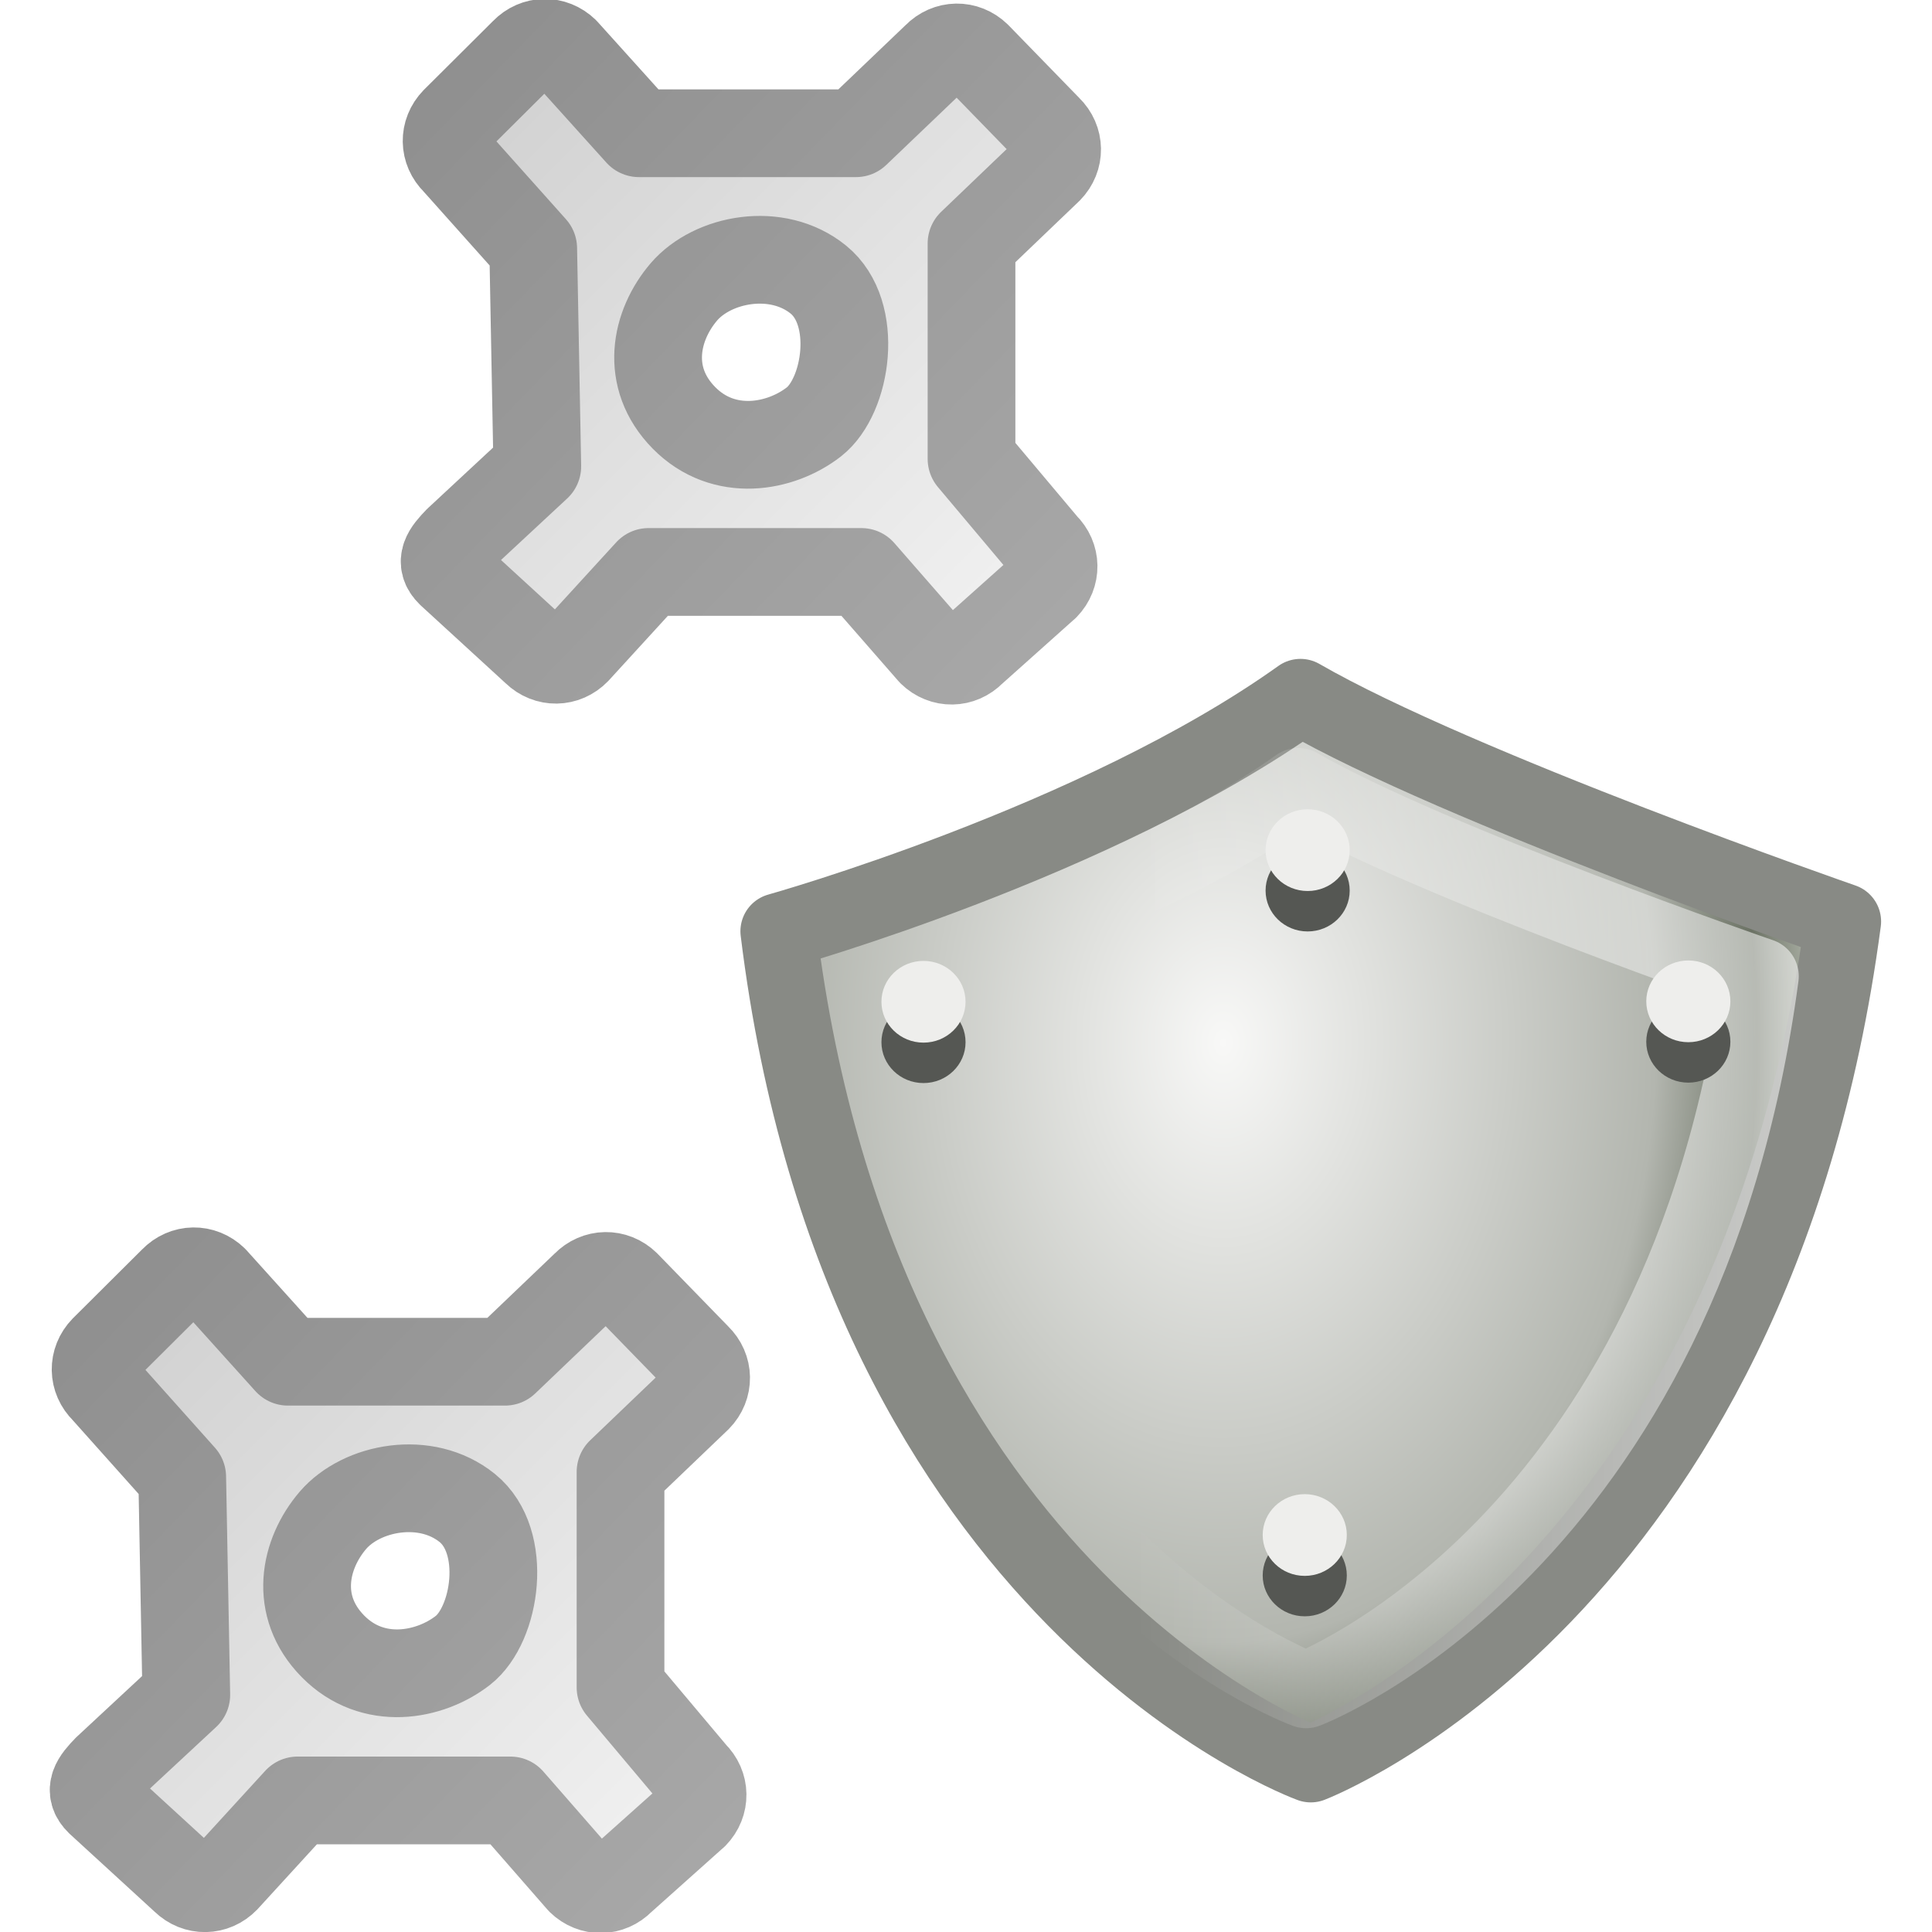
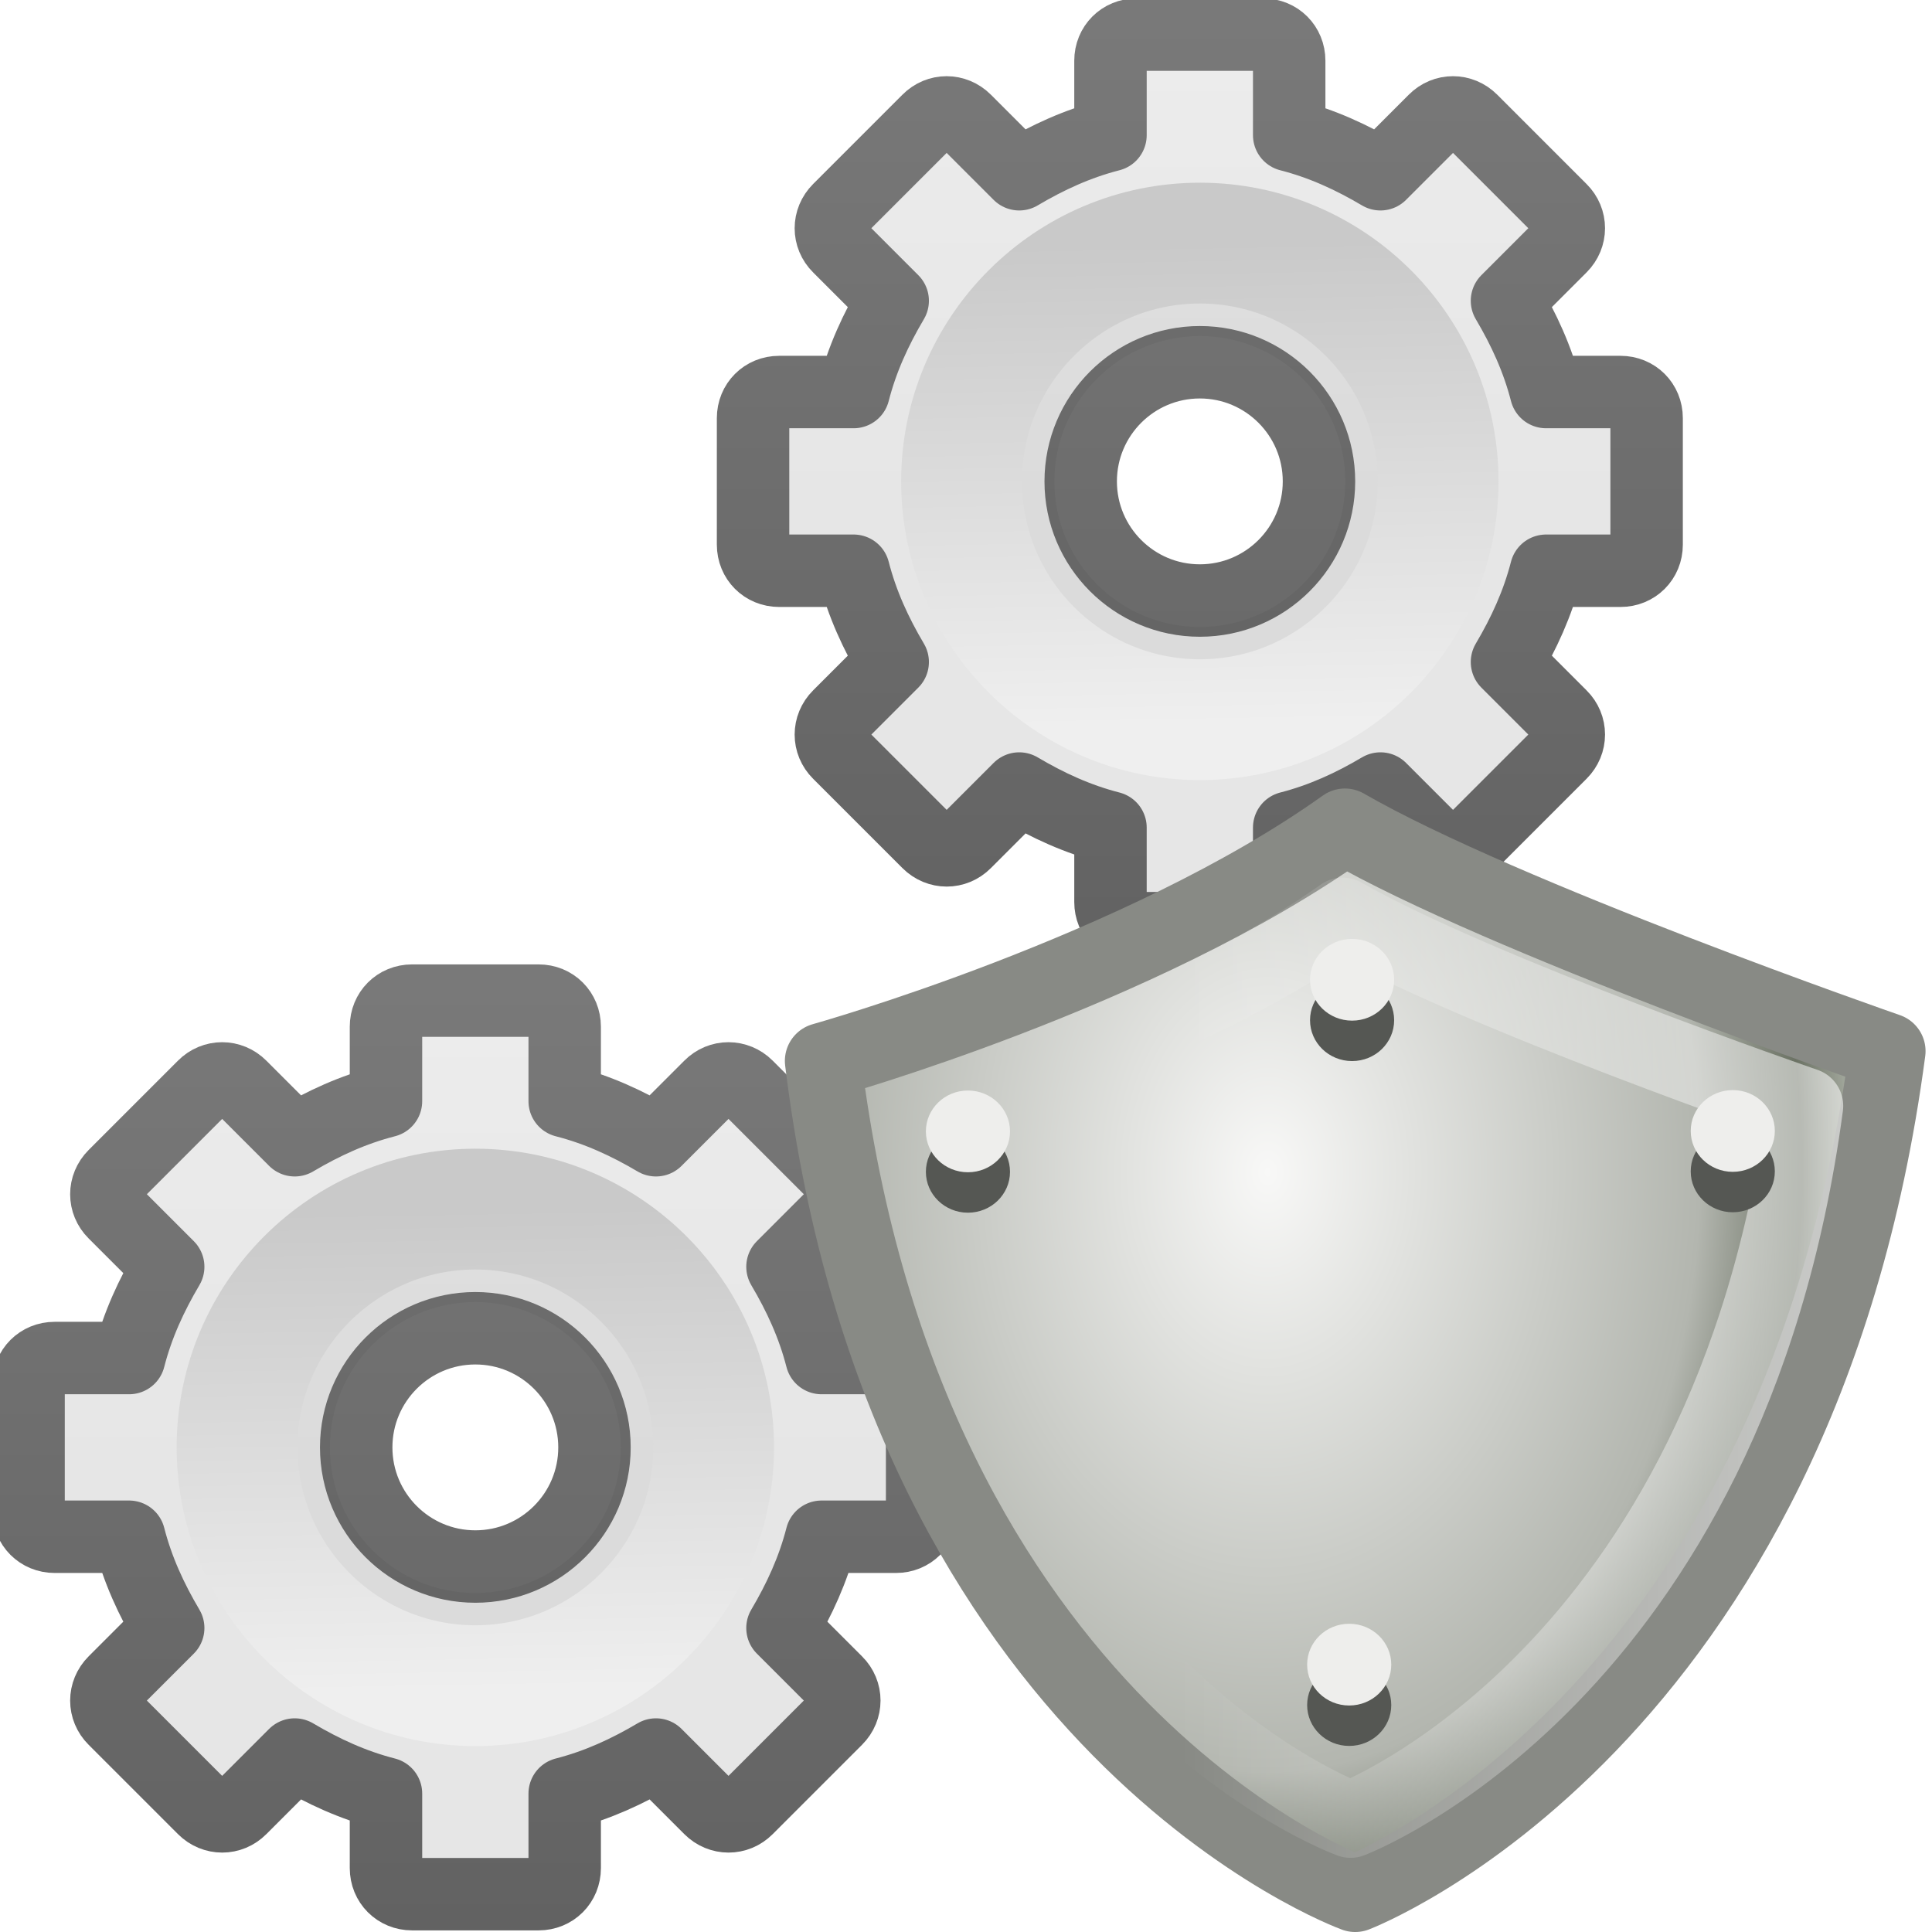
<svg xmlns="http://www.w3.org/2000/svg" xmlns:xlink="http://www.w3.org/1999/xlink" version="1.0" width="16" height="16" id="svg2484">
  <defs id="defs2486">
    <radialGradient cx="605.714" cy="486.648" r="117.143" fx="605.714" fy="486.648" id="radialGradient2574" xlink:href="#linearGradient5060" gradientUnits="userSpaceOnUse" gradientTransform="matrix(-2.774389,0,0,1.969706,112.7623,-872.8854)" />
    <linearGradient id="linearGradient5060">
      <stop id="stop5062" style="stop-color:#000000;stop-opacity:1" offset="0" />
      <stop id="stop5064" style="stop-color:#000000;stop-opacity:0" offset="1" />
    </linearGradient>
    <radialGradient cx="605.714" cy="486.648" r="117.143" fx="605.714" fy="486.648" id="radialGradient2572" xlink:href="#linearGradient5060" gradientUnits="userSpaceOnUse" gradientTransform="matrix(2.774389,0,0,1.969706,-1891.633,-872.8854)" />
    <linearGradient id="linearGradient5048">
      <stop id="stop5050" style="stop-color:#000000;stop-opacity:0" offset="0" />
      <stop id="stop5056" style="stop-color:#000000;stop-opacity:1" offset="0.5" />
      <stop id="stop5052" style="stop-color:#000000;stop-opacity:0" offset="1" />
    </linearGradient>
    <linearGradient x1="302.857" y1="366.648" x2="302.857" y2="609.505" id="linearGradient2570" xlink:href="#linearGradient5048" gradientUnits="userSpaceOnUse" gradientTransform="matrix(2.774389,0,0,1.969706,-1892.179,-872.8854)" />
    <linearGradient id="linearGradient3390">
      <stop id="stop3392" style="stop-color:#425e7b;stop-opacity:1" offset="0" />
      <stop id="stop3394" style="stop-color:#7a91a7;stop-opacity:1" offset="1" />
    </linearGradient>
    <linearGradient x1="10.318" y1="14.993" x2="4.176" y2="4.051" id="linearGradient2578" xlink:href="#linearGradient3390" gradientUnits="userSpaceOnUse" gradientTransform="matrix(1.008304,0,0,1.000623,-10.50028,-26.47767)" />
    <linearGradient id="linearGradient7012-661-145-733-759-865-745">
      <stop id="stop2699" style="stop-color:#9cbbd9;stop-opacity:1" offset="0" />
      <stop id="stop2701" style="stop-color:#5c82ab;stop-opacity:1" offset="1" />
    </linearGradient>
    <linearGradient x1="126.698" y1="58.583" x2="169.23" y2="238.4" id="linearGradient2576" xlink:href="#linearGradient7012-661-145-733-759-865-745" gradientUnits="userSpaceOnUse" gradientTransform="matrix(0.05489342,0.01385132,0.00257263,0.05248166,-11.21226,-26.73846)" />
    <linearGradient id="linearGradient8265-821-176-38-919-66-249">
      <stop id="stop2687" style="stop-color:#ffffff;stop-opacity:1" offset="0" />
      <stop id="stop2689" style="stop-color:#ffffff;stop-opacity:0" offset="1" />
    </linearGradient>
    <linearGradient x1="18.031" y1="16.408" x2="20.055" y2="24.628" id="linearGradient2580" xlink:href="#linearGradient8265-821-176-38-919-66-249" gradientUnits="userSpaceOnUse" />
    <linearGradient id="linearGradient3945">
      <stop id="stop3947" style="stop-color:#ecf5b6;stop-opacity:1" offset="0" />
      <stop id="stop3949" style="stop-color:#9fba48;stop-opacity:1" offset="1" />
    </linearGradient>
    <linearGradient x1="24.104" y1="15.169" x2="24.104" y2="32.485" id="linearGradient2471" xlink:href="#linearGradient3945" gradientUnits="userSpaceOnUse" gradientTransform="matrix(0.3280315,0,0,0.3257096,4.444958,4.532025)" />
    <linearGradient id="linearGradient5048-3">
      <stop id="stop5050-4" offset="0" style="stop-color:black;stop-opacity:0;" />
      <stop style="stop-color:black;stop-opacity:1;" offset="0.5" id="stop5056-2" />
      <stop id="stop5052-9" offset="1" style="stop-color:black;stop-opacity:0;" />
    </linearGradient>
    <linearGradient id="linearGradient4344">
      <stop style="stop-color:#9cbbd9;stop-opacity:1;" offset="0" id="stop4346" />
      <stop style="stop-color:#5c82ab;stop-opacity:1;" offset="1" id="stop4348" />
    </linearGradient>
    <linearGradient id="linearGradient4352">
      <stop style="stop-color:#425e7b;stop-opacity:1;" offset="0" id="stop4354" />
      <stop style="stop-color:#7a91a7;stop-opacity:1;" offset="1" id="stop4356" />
    </linearGradient>
    <linearGradient xlink:href="#linearGradient8265-821-176-38-919-66-249" id="linearGradient3101" gradientUnits="userSpaceOnUse" x1="18.031" y1="16.408" x2="20.055" y2="24.628" gradientTransform="matrix(0.2966887,0,0,0.3520695,1.87947,2.118629)" />
    <linearGradient x1="25" y1="-11.932" x2="25" y2="8.452" id="linearGradient3262" xlink:href="#linearGradient3309" gradientUnits="userSpaceOnUse" gradientTransform="translate(-17.05819,0)" />
    <linearGradient x1="63.999" y1="3.1" x2="63.999" y2="122.899" id="linearGradient3309" gradientUnits="userSpaceOnUse">
      <stop id="stop3311" style="stop-color:#f6f6f6;stop-opacity:1" offset="0" />
      <stop id="stop3313" style="stop-color:#e6e6e6;stop-opacity:1;" offset="1" />
    </linearGradient>
    <linearGradient x1="21" y1="-10.034" x2="21" y2="16.005" id="linearGradient3264" xlink:href="#linearGradient3397" gradientUnits="userSpaceOnUse" gradientTransform="translate(-17.05819,0)" />
    <linearGradient id="linearGradient3397">
      <stop id="stop3399" style="stop-color:#888888;stop-opacity:1;" offset="0" />
      <stop id="stop3401" style="stop-color:#626262;stop-opacity:1;" offset="1" />
    </linearGradient>
    <linearGradient x1="86.133" y1="105.105" x2="84.639" y2="20.895" id="linearGradient3260" xlink:href="#linearGradient5128" gradientUnits="userSpaceOnUse" gradientTransform="matrix(0.09614231,0,0,0.09614231,1.846893,1.943036)" />
    <linearGradient id="linearGradient5128">
      <stop id="stop5130" style="stop-color:#efefef;stop-opacity:1;" offset="0" />
      <stop id="stop5132" style="stop-color:#c9c9c9;stop-opacity:1;" offset="1" />
    </linearGradient>
-     <linearGradient xlink:href="#linearGradient3309" id="linearGradient3923" gradientUnits="userSpaceOnUse" gradientTransform="matrix(0.5,0,0,0.5,-0.7790945,7.75)" x1="25" y1="-11.932" x2="25" y2="8.452" />
-     <linearGradient xlink:href="#linearGradient3397" id="linearGradient3925" gradientUnits="userSpaceOnUse" gradientTransform="matrix(0.5,0,0,0.5,-0.7790945,7.75)" x1="21" y1="-10.034" x2="21" y2="16.005" />
-     <linearGradient xlink:href="#linearGradient5128" id="linearGradient3927" gradientUnits="userSpaceOnUse" gradientTransform="matrix(0.04807115,0,0,0.04807115,8.673447,8.721518)" x1="86.133" y1="105.105" x2="84.639" y2="20.895" />
    <linearGradient xlink:href="#linearGradient5128" id="linearGradient3949" gradientUnits="userSpaceOnUse" gradientTransform="matrix(0.03461267,0,0,0.03461267,0.7849019,9.81929)" x1="86.133" y1="105.105" x2="84.639" y2="20.895" />
    <linearGradient xlink:href="#linearGradient3309" id="linearGradient3953" gradientUnits="userSpaceOnUse" gradientTransform="matrix(0.360015,0,0,0.360015,-6.021211,9.119768)" x1="25" y1="-11.932" x2="25" y2="8.452" />
    <linearGradient xlink:href="#linearGradient3397" id="linearGradient3955" gradientUnits="userSpaceOnUse" gradientTransform="matrix(0.360015,0,0,0.360015,-6.021211,9.119768)" x1="21" y1="-10.034" x2="21" y2="16.005" />
    <linearGradient xlink:href="#linearGradient3309" id="linearGradient3968" gradientUnits="userSpaceOnUse" gradientTransform="matrix(0.360015,0,0,0.360015,-6.021211,9.119768)" x1="25" y1="-11.932" x2="25" y2="8.452" />
    <linearGradient xlink:href="#linearGradient3397" id="linearGradient3970" gradientUnits="userSpaceOnUse" gradientTransform="matrix(0.360015,0,0,0.360015,-6.021211,9.119768)" x1="21" y1="-10.034" x2="21" y2="16.005" />
    <linearGradient xlink:href="#linearGradient5128" id="linearGradient3972" gradientUnits="userSpaceOnUse" gradientTransform="matrix(0.03461267,0,0,0.03461267,0.7849019,9.81929)" x1="86.133" y1="105.105" x2="84.639" y2="20.895" />
    <linearGradient xlink:href="#linearGradient5128" id="linearGradient3975" gradientUnits="userSpaceOnUse" gradientTransform="matrix(0.04165857,0,0,0.04165857,0.8336106,9.875752)" x1="86.133" y1="105.105" x2="84.639" y2="20.895" />
    <linearGradient xlink:href="#linearGradient3309" id="linearGradient3979" gradientUnits="userSpaceOnUse" gradientTransform="matrix(0.4333012,0,0,0.4333012,-7.357984,9.033832)" x1="25" y1="-11.932" x2="25" y2="8.452" />
    <linearGradient xlink:href="#linearGradient3397" id="linearGradient3981" gradientUnits="userSpaceOnUse" gradientTransform="matrix(0.4333012,0,0,0.4333012,-7.357984,9.033832)" x1="21" y1="-10.034" x2="21" y2="16.005" />
    <linearGradient x1="25.03" y1="0.288" x2="24.796" y2="15.371" id="linearGradient3791" xlink:href="#linearGradient3309-8" gradientUnits="userSpaceOnUse" gradientTransform="matrix(-0.6960254,0.7180172,-0.7180172,-0.6960254,28.30247,-1.786037)" />
    <linearGradient x1="63.999" y1="3.1" x2="63.999" y2="122.899" id="linearGradient3309-8" gradientUnits="userSpaceOnUse">
      <stop id="stop3311-1" style="stop-color:#f6f6f6;stop-opacity:1" offset="0" />
      <stop id="stop3313-5" style="stop-color:#cccccc;stop-opacity:1" offset="1" />
    </linearGradient>
    <linearGradient x1="21" y1="0" x2="21" y2="16.005" id="linearGradient3793" xlink:href="#linearGradient3397-9" gradientUnits="userSpaceOnUse" gradientTransform="matrix(-0.6960254,0.7180172,-0.7180172,-0.6960254,28.30247,-1.786037)" />
    <linearGradient id="linearGradient3397-9">
      <stop id="stop3399-2" style="stop-color:#aaaaaa;stop-opacity:1" offset="0" />
      <stop id="stop3401-5" style="stop-color:#8c8c8c;stop-opacity:1" offset="1" />
    </linearGradient>
    <radialGradient cx="12.479" cy="9.852" fx="12.479" fy="9.852" gradientTransform="matrix(0.5236611,0.00399338,-0.00553751,0.7261447,-0.06063105,-2.125615)" gradientUnits="userSpaceOnUse" id="radialGradient15659" r="19.875" xlink:href="#linearGradient5300" />
    <linearGradient id="linearGradient5300">
      <stop id="stop5302" offset="0" style="stop-color:#f8f8f7;stop-opacity:1;" />
      <stop id="stop5310" offset="0.545" style="stop-color:#b3b6af;stop-opacity:1" />
      <stop id="stop5304" offset="0.673" style="stop-color:#6b7264;stop-opacity:1;" />
      <stop id="stop5306" offset="0.787" style="stop-color:#d1d5cc;stop-opacity:1;" />
      <stop id="stop5308" offset="1" style="stop-color:#e0e3de;stop-opacity:1;" />
    </linearGradient>
    <linearGradient gradientUnits="userSpaceOnUse" id="linearGradient5318" x1="5.249" x2="36.812" xlink:href="#linearGradient5312" y1="23.5" y2="23.5" />
    <linearGradient id="linearGradient5312">
      <stop id="stop5314" offset="0" style="stop-color:#ffffff;stop-opacity:0;" />
      <stop id="stop5320" offset="0.5" style="stop-color:#ffffff;stop-opacity:1" />
      <stop id="stop5316" offset="1" style="stop-color:#ffffff;stop-opacity:0.106" />
    </linearGradient>
-     <linearGradient xlink:href="#linearGradient3309-8" id="linearGradient4303" gradientUnits="userSpaceOnUse" gradientTransform="matrix(-0.6960254,0.7180172,-0.7180172,-0.6960254,28.30247,-1.786037)" x1="25.03" y1="0.288" x2="24.796" y2="15.371" />
-     <linearGradient xlink:href="#linearGradient3397-9" id="linearGradient4305" gradientUnits="userSpaceOnUse" gradientTransform="matrix(-0.6960254,0.7180172,-0.7180172,-0.6960254,28.30247,-1.786037)" x1="21" y1="0" x2="21" y2="16.005" />
+     <linearGradient xlink:href="#linearGradient3309" id="linearGradient3909" gradientUnits="userSpaceOnUse" gradientTransform="matrix(0.5,0,0,0.5,-0.7790945,7.75)" x1="25" y1="-11.932" x2="25" y2="8.452" />
+     <linearGradient xlink:href="#linearGradient3397" id="linearGradient3911" gradientUnits="userSpaceOnUse" gradientTransform="matrix(0.5,0,0,0.5,-0.7790945,7.75)" x1="21" y1="-10.034" x2="21" y2="16.005" />
+     <linearGradient xlink:href="#linearGradient5128" id="linearGradient3913" gradientUnits="userSpaceOnUse" gradientTransform="matrix(0.04807115,0,0,0.04807115,8.673447,8.721518)" x1="86.133" y1="105.105" x2="84.639" y2="20.895" />
+     <linearGradient xlink:href="#linearGradient3309" id="linearGradient3096" gradientUnits="userSpaceOnUse" gradientTransform="matrix(0.5,0,0,0.5,-0.7790945,7.75)" x1="25" y1="-11.932" x2="25" y2="8.452" />
+     <linearGradient xlink:href="#linearGradient3397" id="linearGradient3098" gradientUnits="userSpaceOnUse" gradientTransform="matrix(0.5,0,0,0.5,-0.7790945,7.75)" x1="21" y1="-10.034" x2="21" y2="16.005" />
+     <linearGradient xlink:href="#linearGradient5128" id="linearGradient3100" gradientUnits="userSpaceOnUse" gradientTransform="matrix(0.04807115,0,0,0.04807115,8.673447,8.721518)" x1="86.133" y1="105.105" x2="84.639" y2="20.895" />
  </defs>
-   <g id="g4327" transform="translate(19.93269,1.456968)">
+   <g id="g5220" transform="translate(26.93652,0.9866914)">
+     <g id="g3901" transform="matrix(0.9866729,0,0,0.9866729,-28.59338,-8.59343)">
+       <path style="display:block;overflow:visible;visibility:visible;fill:url(#linearGradient3909);fill-opacity:1;fill-rule:nonzero;stroke:url(#linearGradient3911);stroke-width:0.608;stroke-linecap:butt;stroke-linejoin:round;stroke-miterlimit:4;stroke-dasharray:none;stroke-dashoffset:0;stroke-opacity:1;marker:none;enable-background:accumulate" id="path3903" d="M 11.219,8 C 11.095,8 11,8.095 11,8.219 l 0,0.625 c -0.277,0.071 -0.526,0.186 -0.766,0.328 L 9.781,8.719 c -0.088,-0.088 -0.225,-0.088 -0.312,0 l -0.75,0.75 c -0.088,0.088 -0.088,0.225 0,0.312 l 0.453,0.453 C 9.03,10.474 8.915,10.723 8.844,11 l -0.625,0 C 8.095,11 8,11.095 8,11.219 l 0,1.062 C 8,12.405 8.095,12.5 8.219,12.5 l 0.625,0 c 0.071,0.277 0.186,0.526 0.328,0.766 L 8.719,13.719 c -0.088,0.088 -0.088,0.225 0,0.312 l 0.75,0.75 c 0.088,0.088 0.225,0.088 0.312,0 l 0.453,-0.453 C 10.474,14.47 10.723,14.585 11,14.656 l 0,0.625 C 11,15.405 11.095,15.5 11.219,15.5 l 1.062,0 C 12.405,15.5 12.5,15.405 12.5,15.281 l 0,-0.625 c 0.277,-0.071 0.526,-0.186 0.766,-0.328 l 0.453,0.453 c 0.088,0.088 0.225,0.088 0.312,0 l 0.75,-0.75 c 0.088,-0.088 0.088,-0.225 0,-0.312 L 14.328,13.266 C 14.47,13.026 14.585,12.777 14.656,12.5 l 0.625,0 C 15.405,12.5 15.5,12.405 15.5,12.281 l 0,-1.062 C 15.5,11.095 15.405,11 15.281,11 l -0.625,0 c -0.071,-0.277 -0.186,-0.526 -0.328,-0.766 L 14.781,9.781 c 0.088,-0.088 0.088,-0.225 0,-0.312 l -0.75,-0.75 c -0.088,-0.088 -0.225,-0.088 -0.312,0 L 13.266,9.172 C 13.026,9.03 12.777,8.915 12.5,8.844 l 0,-0.625 C 12.5,8.095 12.405,8 12.281,8 l -1.062,0 z M 11.75,10.75 c 0.552,0 1,0.448 1,1 0,0.552 -0.448,1 -1,1 -0.552,0 -1,-0.448 -1,-1 0,-0.552 0.448,-1 1,-1 z" />
+       <path style="opacity:0.05;fill:#000000;fill-opacity:1;stroke:none" id="path3905" d="m 11.75,9.483 c -1.25,0 -2.267,1.017 -2.267,2.267 0,1.25 1.017,2.267 2.267,2.267 1.25,0 2.267,-1.017 2.267,-2.267 0,-1.25 -1.017,-2.267 -2.267,-2.267 z m 0,1.047 c 0.674,0 1.221,0.547 1.221,1.221 0,0.674 -0.547,1.221 -1.221,1.221 -0.674,0 -1.221,-0.547 -1.221,-1.221 0,-0.674 0.547,-1.221 1.221,-1.221 z" />
+       <path style="fill:none;stroke:url(#linearGradient3913);stroke-width:1.014;stroke-miterlimit:4;stroke-dasharray:none" id="path3907" d="m 11.75,9.75 c -1.103,0 -2,0.897 -2,2 0,1.103 0.897,2 2,2 1.103,0 2,-0.897 2,-2 0,-1.103 -0.897,-2 -2,-2 z" />
+     </g>
+     <g transform="matrix(0.9866729,0,0,0.9866729,-34.59338,-0.593407)" id="g3088">
+       <path d="M 11.219,8 C 11.095,8 11,8.095 11,8.219 l 0,0.625 c -0.277,0.071 -0.526,0.186 -0.766,0.328 L 9.781,8.719 c -0.088,-0.088 -0.225,-0.088 -0.312,0 l -0.75,0.75 c -0.088,0.088 -0.088,0.225 0,0.312 l 0.453,0.453 C 9.03,10.474 8.915,10.723 8.844,11 l -0.625,0 C 8.095,11 8,11.095 8,11.219 l 0,1.062 C 8,12.405 8.095,12.5 8.219,12.5 l 0.625,0 c 0.071,0.277 0.186,0.526 0.328,0.766 L 8.719,13.719 c -0.088,0.088 -0.088,0.225 0,0.312 l 0.75,0.75 c 0.088,0.088 0.225,0.088 0.312,0 l 0.453,-0.453 C 10.474,14.47 10.723,14.585 11,14.656 l 0,0.625 C 11,15.405 11.095,15.5 11.219,15.5 l 1.062,0 C 12.405,15.5 12.5,15.405 12.5,15.281 l 0,-0.625 c 0.277,-0.071 0.526,-0.186 0.766,-0.328 l 0.453,0.453 c 0.088,0.088 0.225,0.088 0.312,0 l 0.75,-0.75 c 0.088,-0.088 0.088,-0.225 0,-0.312 L 14.328,13.266 C 14.47,13.026 14.585,12.777 14.656,12.5 l 0.625,0 C 15.405,12.5 15.5,12.405 15.5,12.281 l 0,-1.062 C 15.5,11.095 15.405,11 15.281,11 l -0.625,0 c -0.071,-0.277 -0.186,-0.526 -0.328,-0.766 L 14.781,9.781 c 0.088,-0.088 0.088,-0.225 0,-0.312 l -0.75,-0.75 c -0.088,-0.088 -0.225,-0.088 -0.312,0 L 13.266,9.172 C 13.026,9.03 12.777,8.915 12.5,8.844 l 0,-0.625 C 12.5,8.095 12.405,8 12.281,8 l -1.062,0 z M 11.75,10.75 c 0.552,0 1,0.448 1,1 0,0.552 -0.448,1 -1,1 -0.552,0 -1,-0.448 -1,-1 0,-0.552 0.448,-1 1,-1 z" id="path3090" style="display:block;overflow:visible;visibility:visible;fill:url(#linearGradient3096);fill-opacity:1;fill-rule:nonzero;stroke:url(#linearGradient3098);stroke-width:0.608;stroke-linecap:butt;stroke-linejoin:round;stroke-miterlimit:4;stroke-dasharray:none;stroke-dashoffset:0;stroke-opacity:1;marker:none;enable-background:accumulate" />
+       <path d="m 11.75,9.483 c -1.25,0 -2.267,1.017 -2.267,2.267 0,1.25 1.017,2.267 2.267,2.267 1.25,0 2.267,-1.017 2.267,-2.267 0,-1.25 -1.017,-2.267 -2.267,-2.267 z m 0,1.047 c 0.674,0 1.221,0.547 1.221,1.221 0,0.674 -0.547,1.221 -1.221,1.221 -0.674,0 -1.221,-0.547 -1.221,-1.221 0,-0.674 0.547,-1.221 1.221,-1.221 z" id="path3092" style="opacity:0.05;fill:#000000;fill-opacity:1;stroke:none" />
+       <path d="m 11.75,9.75 c -1.103,0 -2,0.897 -2,2 0,1.103 0.897,2 2,2 1.103,0 2,-0.897 2,-2 0,-1.103 -0.897,-2 -2,-2 z" id="path3094" style="fill:none;stroke:url(#linearGradient3100);stroke-width:1.014;stroke-miterlimit:4;stroke-dasharray:none" />
+     </g>
+   </g>
+   <g id="g4327" transform="translate(20.30081,2.530469)">
    <g transform="matrix(0.7267018,0,0,0.7267018,-2.806671,5.104565)" id="g4307">
-       <g transform="matrix(0.75,0,0,0.75,-31,-11)" id="g3781">
-         <g transform="translate(10.66667,16)" id="g3783">
-           <path d="m 9.793,14.206 c 0.173,-0.178 0.169,-0.446 -0.01,-0.619 l -1.11,-1.32 0,-3.273 1.173,-1.123 C 10.02,7.693 10.016,7.425 9.837,7.252 L 8.757,6.142 C 8.579,5.969 8.311,5.974 8.138,6.152 l -1.221,1.167 -3.297,0 L 2.496,6.072 C 2.317,5.899 2.05,5.903 1.877,6.082 L 0.824,7.13 c -0.173,0.178 -0.169,0.446 0.01,0.619 l 1.179,1.32 0.062,3.312 -1.208,1.123 c -0.173,0.178 -0.289,0.328 -0.111,0.5 l 1.296,1.188 c 0.178,0.173 0.446,0.169 0.619,-0.01 l 1.095,-1.197 3.233,0 1.066,1.221 c 0.178,0.173 0.446,0.169 0.619,-0.01 l 1.109,-0.991 z M 6.278,11.705 C 5.775,12.097 4.91,12.259 4.304,11.644 3.697,11.028 3.869,10.236 4.303,9.729 4.738,9.222 5.717,9.033 6.345,9.542 6.973,10.051 6.78,11.313 6.278,11.705 Z" id="path3785" style="display:block;overflow:visible;visibility:visible;fill:url(#linearGradient4303);fill-opacity:1;fill-rule:nonzero;stroke:url(#linearGradient4305);stroke-width:1.333;stroke-linecap:butt;stroke-linejoin:round;stroke-miterlimit:4;stroke-dasharray:none;stroke-dashoffset:0;stroke-opacity:1;marker:none;enable-background:accumulate" />
-         </g>
-       </g>
-       <g id="g3080" transform="matrix(0.75,0,0,0.75,-27,-25)">
-         <g id="g3082" transform="translate(10.66667,16)">
-           <path style="display:block;overflow:visible;visibility:visible;fill:url(#linearGradient3791);fill-opacity:1;fill-rule:nonzero;stroke:url(#linearGradient3793);stroke-width:1.333;stroke-linecap:butt;stroke-linejoin:round;stroke-miterlimit:4;stroke-dasharray:none;stroke-dashoffset:0;stroke-opacity:1;marker:none;enable-background:accumulate" id="path3084" d="m 9.793,14.206 c 0.173,-0.178 0.169,-0.446 -0.01,-0.619 l -1.11,-1.32 0,-3.273 1.173,-1.123 C 10.02,7.693 10.016,7.425 9.837,7.252 L 8.757,6.142 C 8.579,5.969 8.311,5.974 8.138,6.152 l -1.221,1.167 -3.297,0 L 2.496,6.072 C 2.317,5.899 2.05,5.903 1.877,6.082 L 0.824,7.13 c -0.173,0.178 -0.169,0.446 0.01,0.619 l 1.179,1.32 0.062,3.312 -1.208,1.123 c -0.173,0.178 -0.289,0.328 -0.111,0.5 l 1.296,1.188 c 0.178,0.173 0.446,0.169 0.619,-0.01 l 1.095,-1.197 3.233,0 1.066,1.221 c 0.178,0.173 0.446,0.169 0.619,-0.01 l 1.109,-0.991 z M 6.278,11.705 C 5.775,12.097 4.91,12.259 4.304,11.644 3.697,11.028 3.869,10.236 4.303,9.729 4.738,9.222 5.717,9.033 6.345,9.542 6.973,10.051 6.78,11.313 6.278,11.705 Z" />
-         </g>
-       </g>
      <g id="g6621" transform="matrix(0.8688256,0,0,0.8688256,-28.24783,-895.3726)">
        <g transform="translate(15.01262,1028.761)" style="display:inline;enable-background:new" id="g16">
          <path style="display:block;overflow:visible;visibility:visible;opacity:1;fill:url(#radialGradient15659);fill-opacity:1;fill-rule:nonzero;stroke:#888a85;stroke-width:1;stroke-linecap:round;stroke-linejoin:round;stroke-miterlimit:4;stroke-dasharray:none;stroke-dashoffset:0;stroke-opacity:1;marker:none;marker-start:none;marker-mid:none;marker-end:none" id="path101" d="M 7.433,0.544 C 4.767,2.448 0.587,3.617 0.587,3.617 1.668,12.409 7.568,14.543 7.568,14.543 c 0,0 5.81,-2.219 6.981,-11.054 0,0 -5.045,-1.75 -7.116,-2.945 z" />
          <path style="display:block;overflow:visible;visibility:visible;opacity:1;fill:none;fill-opacity:1;fill-rule:nonzero;stroke:url(#linearGradient5318);stroke-width:1;stroke-linecap:round;stroke-linejoin:round;stroke-miterlimit:4;stroke-dasharray:none;stroke-dashoffset:0;stroke-opacity:1;marker:none;marker-start:none;marker-mid:none;marker-end:none" id="path103" d="M 7.404,1.713 C 5.131,3.326 1.57,4.316 1.57,4.316 c 0.921,7.447 5.937,9.254 5.937,9.254 0,0 4.964,-1.88 5.962,-9.363 0,0 -4.299,-1.482 -6.065,-2.494 z" />
          <circle transform="matrix(0.2052414,0,0,0.1994275,-2.476018,2.815899)" style="display:inline;overflow:visible;visibility:visible;opacity:1;fill:#555753;fill-opacity:1;fill-rule:nonzero;stroke:none;stroke-width:1;stroke-linecap:round;stroke-linejoin:round;stroke-miterlimit:4;stroke-dasharray:none;stroke-dashoffset:0;stroke-opacity:0.106;marker:none;marker-start:none;marker-mid:none;marker-end:none;enable-background:accumulate" id="path4758" cx="24.188" cy="11.312" r="2.688" />
          <circle transform="matrix(0.2052414,0,0,0.1994275,-2.476018,2.285569)" style="display:inline;overflow:visible;visibility:visible;opacity:1;fill:#eeeeec;fill-opacity:1;fill-rule:nonzero;stroke:none;stroke-width:1;stroke-linecap:round;stroke-linejoin:round;stroke-miterlimit:4;stroke-dasharray:none;stroke-dashoffset:0;stroke-opacity:0.106;marker:none;marker-start:none;marker-mid:none;marker-end:none;enable-background:accumulate" id="path4853" cx="24.188" cy="11.312" r="2.688" />
          <circle transform="matrix(0.2052414,0,0,0.1994275,2.562675,0.8271615)" style="display:inline;overflow:visible;visibility:visible;opacity:1;fill:#555753;fill-opacity:1;fill-rule:nonzero;stroke:none;stroke-width:1;stroke-linecap:round;stroke-linejoin:round;stroke-miterlimit:4;stroke-dasharray:none;stroke-dashoffset:0;stroke-opacity:0.106;marker:none;marker-start:none;marker-mid:none;marker-end:none;enable-background:accumulate" id="path4760" cx="24.188" cy="11.312" r="2.688" />
          <circle transform="matrix(0.2052414,0,0,0.1994275,2.562675,0.2968311)" style="display:inline;overflow:visible;visibility:visible;opacity:1;fill:#eeeeec;fill-opacity:1;fill-rule:nonzero;stroke:none;stroke-width:1;stroke-linecap:round;stroke-linejoin:round;stroke-miterlimit:4;stroke-dasharray:none;stroke-dashoffset:0;stroke-opacity:0.106;marker:none;marker-start:none;marker-mid:none;marker-end:none;enable-background:accumulate" id="path4762" cx="24.188" cy="11.312" r="2.688" />
          <circle transform="matrix(0.2052414,0,0,0.1994275,7.55606,2.810268)" style="display:inline;overflow:visible;visibility:visible;opacity:1;fill:#555753;fill-opacity:1;fill-rule:nonzero;stroke:none;stroke-width:1;stroke-linecap:round;stroke-linejoin:round;stroke-miterlimit:4;stroke-dasharray:none;stroke-dashoffset:0;stroke-opacity:0.106;marker:none;marker-start:none;marker-mid:none;marker-end:none;enable-background:accumulate" id="path4764" cx="24.188" cy="11.312" r="2.688" />
          <circle transform="matrix(0.2052414,0,0,0.1994275,7.55606,2.279938)" style="display:inline;overflow:visible;visibility:visible;opacity:1;fill:#eeeeec;fill-opacity:1;fill-rule:nonzero;stroke:none;stroke-width:1;stroke-linecap:round;stroke-linejoin:round;stroke-miterlimit:4;stroke-dasharray:none;stroke-dashoffset:0;stroke-opacity:0.106;marker:none;marker-start:none;marker-mid:none;marker-end:none;enable-background:accumulate" id="path4766" cx="24.188" cy="11.312" r="2.688" />
          <circle transform="matrix(0.2052414,0,0,0.1994275,2.52481,9.810268)" style="display:inline;overflow:visible;visibility:visible;opacity:1;fill:#555753;fill-opacity:1;fill-rule:nonzero;stroke:none;stroke-width:1;stroke-linecap:round;stroke-linejoin:round;stroke-miterlimit:4;stroke-dasharray:none;stroke-dashoffset:0;stroke-opacity:0.106;marker:none;marker-start:none;marker-mid:none;marker-end:none;enable-background:accumulate" id="path4768" cx="24.188" cy="11.312" r="2.688" />
          <circle transform="matrix(0.2052414,0,0,0.1994275,2.52481,9.279938)" style="display:inline;overflow:visible;visibility:visible;opacity:1;fill:#eeeeec;fill-opacity:1;fill-rule:nonzero;stroke:none;stroke-width:1;stroke-linecap:round;stroke-linejoin:round;stroke-miterlimit:4;stroke-dasharray:none;stroke-dashoffset:0;stroke-opacity:0.106;marker:none;marker-start:none;marker-mid:none;marker-end:none;enable-background:accumulate" id="path4770" cx="24.188" cy="11.312" r="2.688" />
        </g>
      </g>
    </g>
  </g>
</svg>
